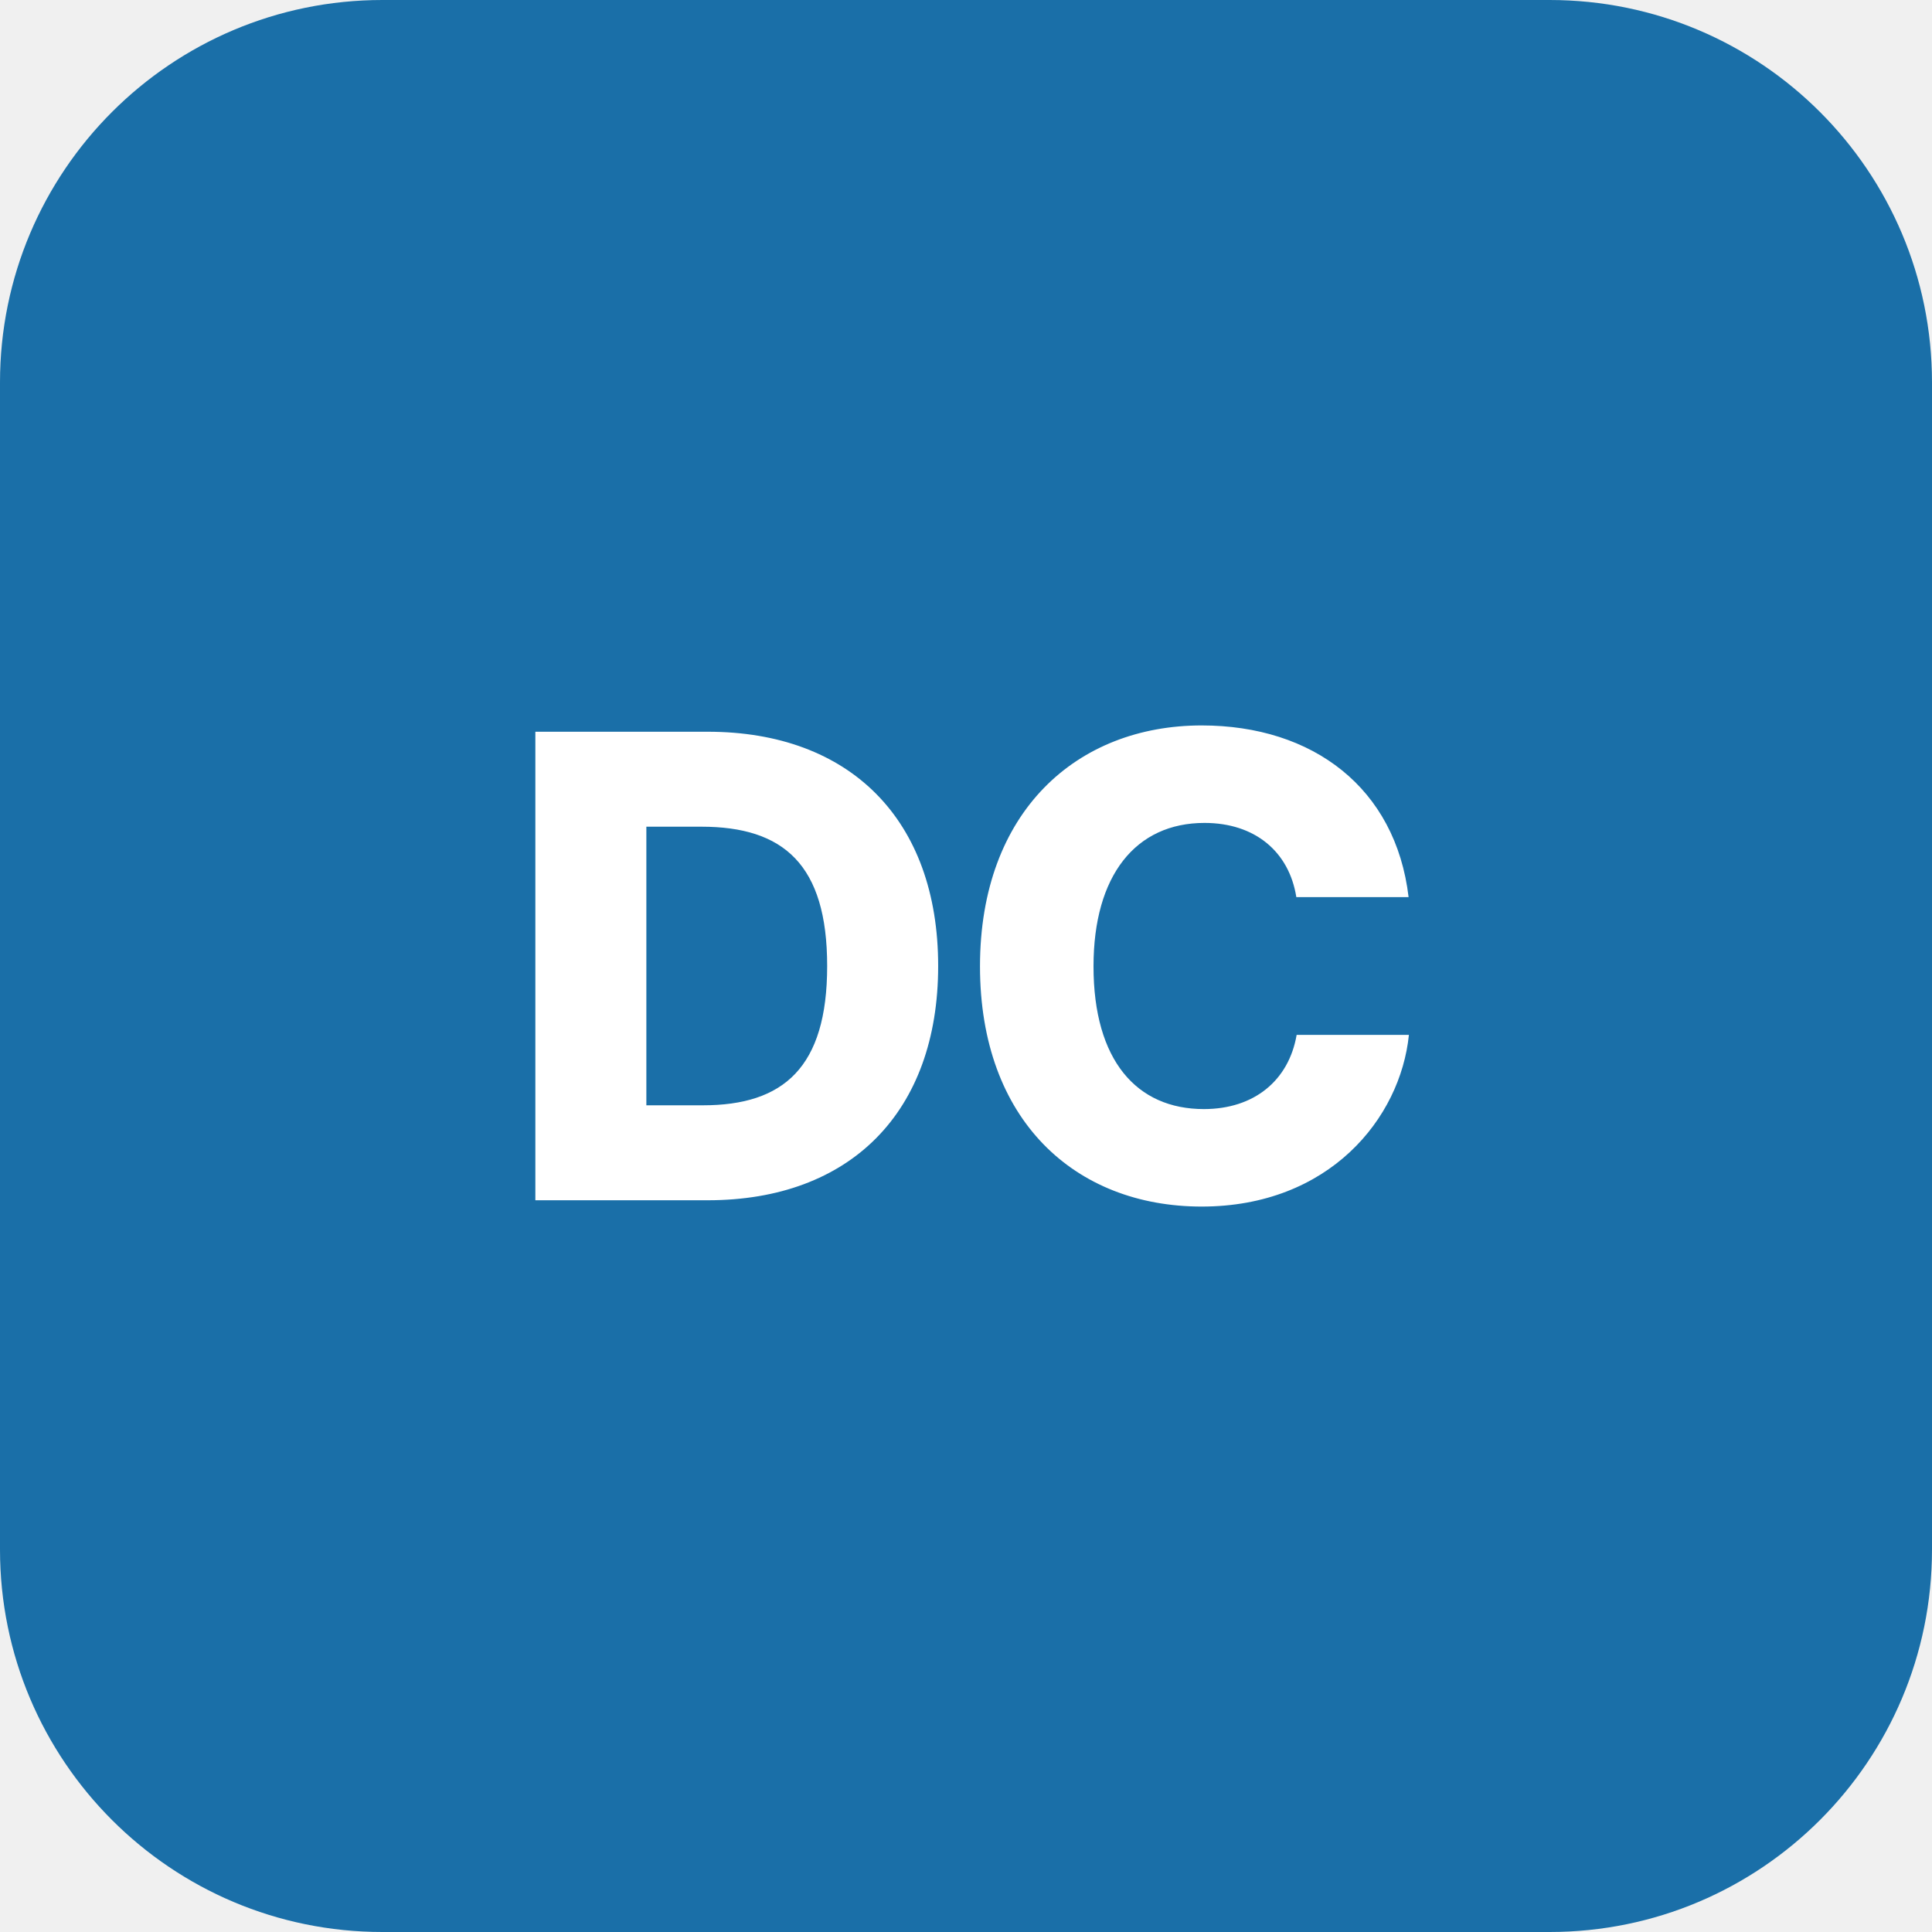
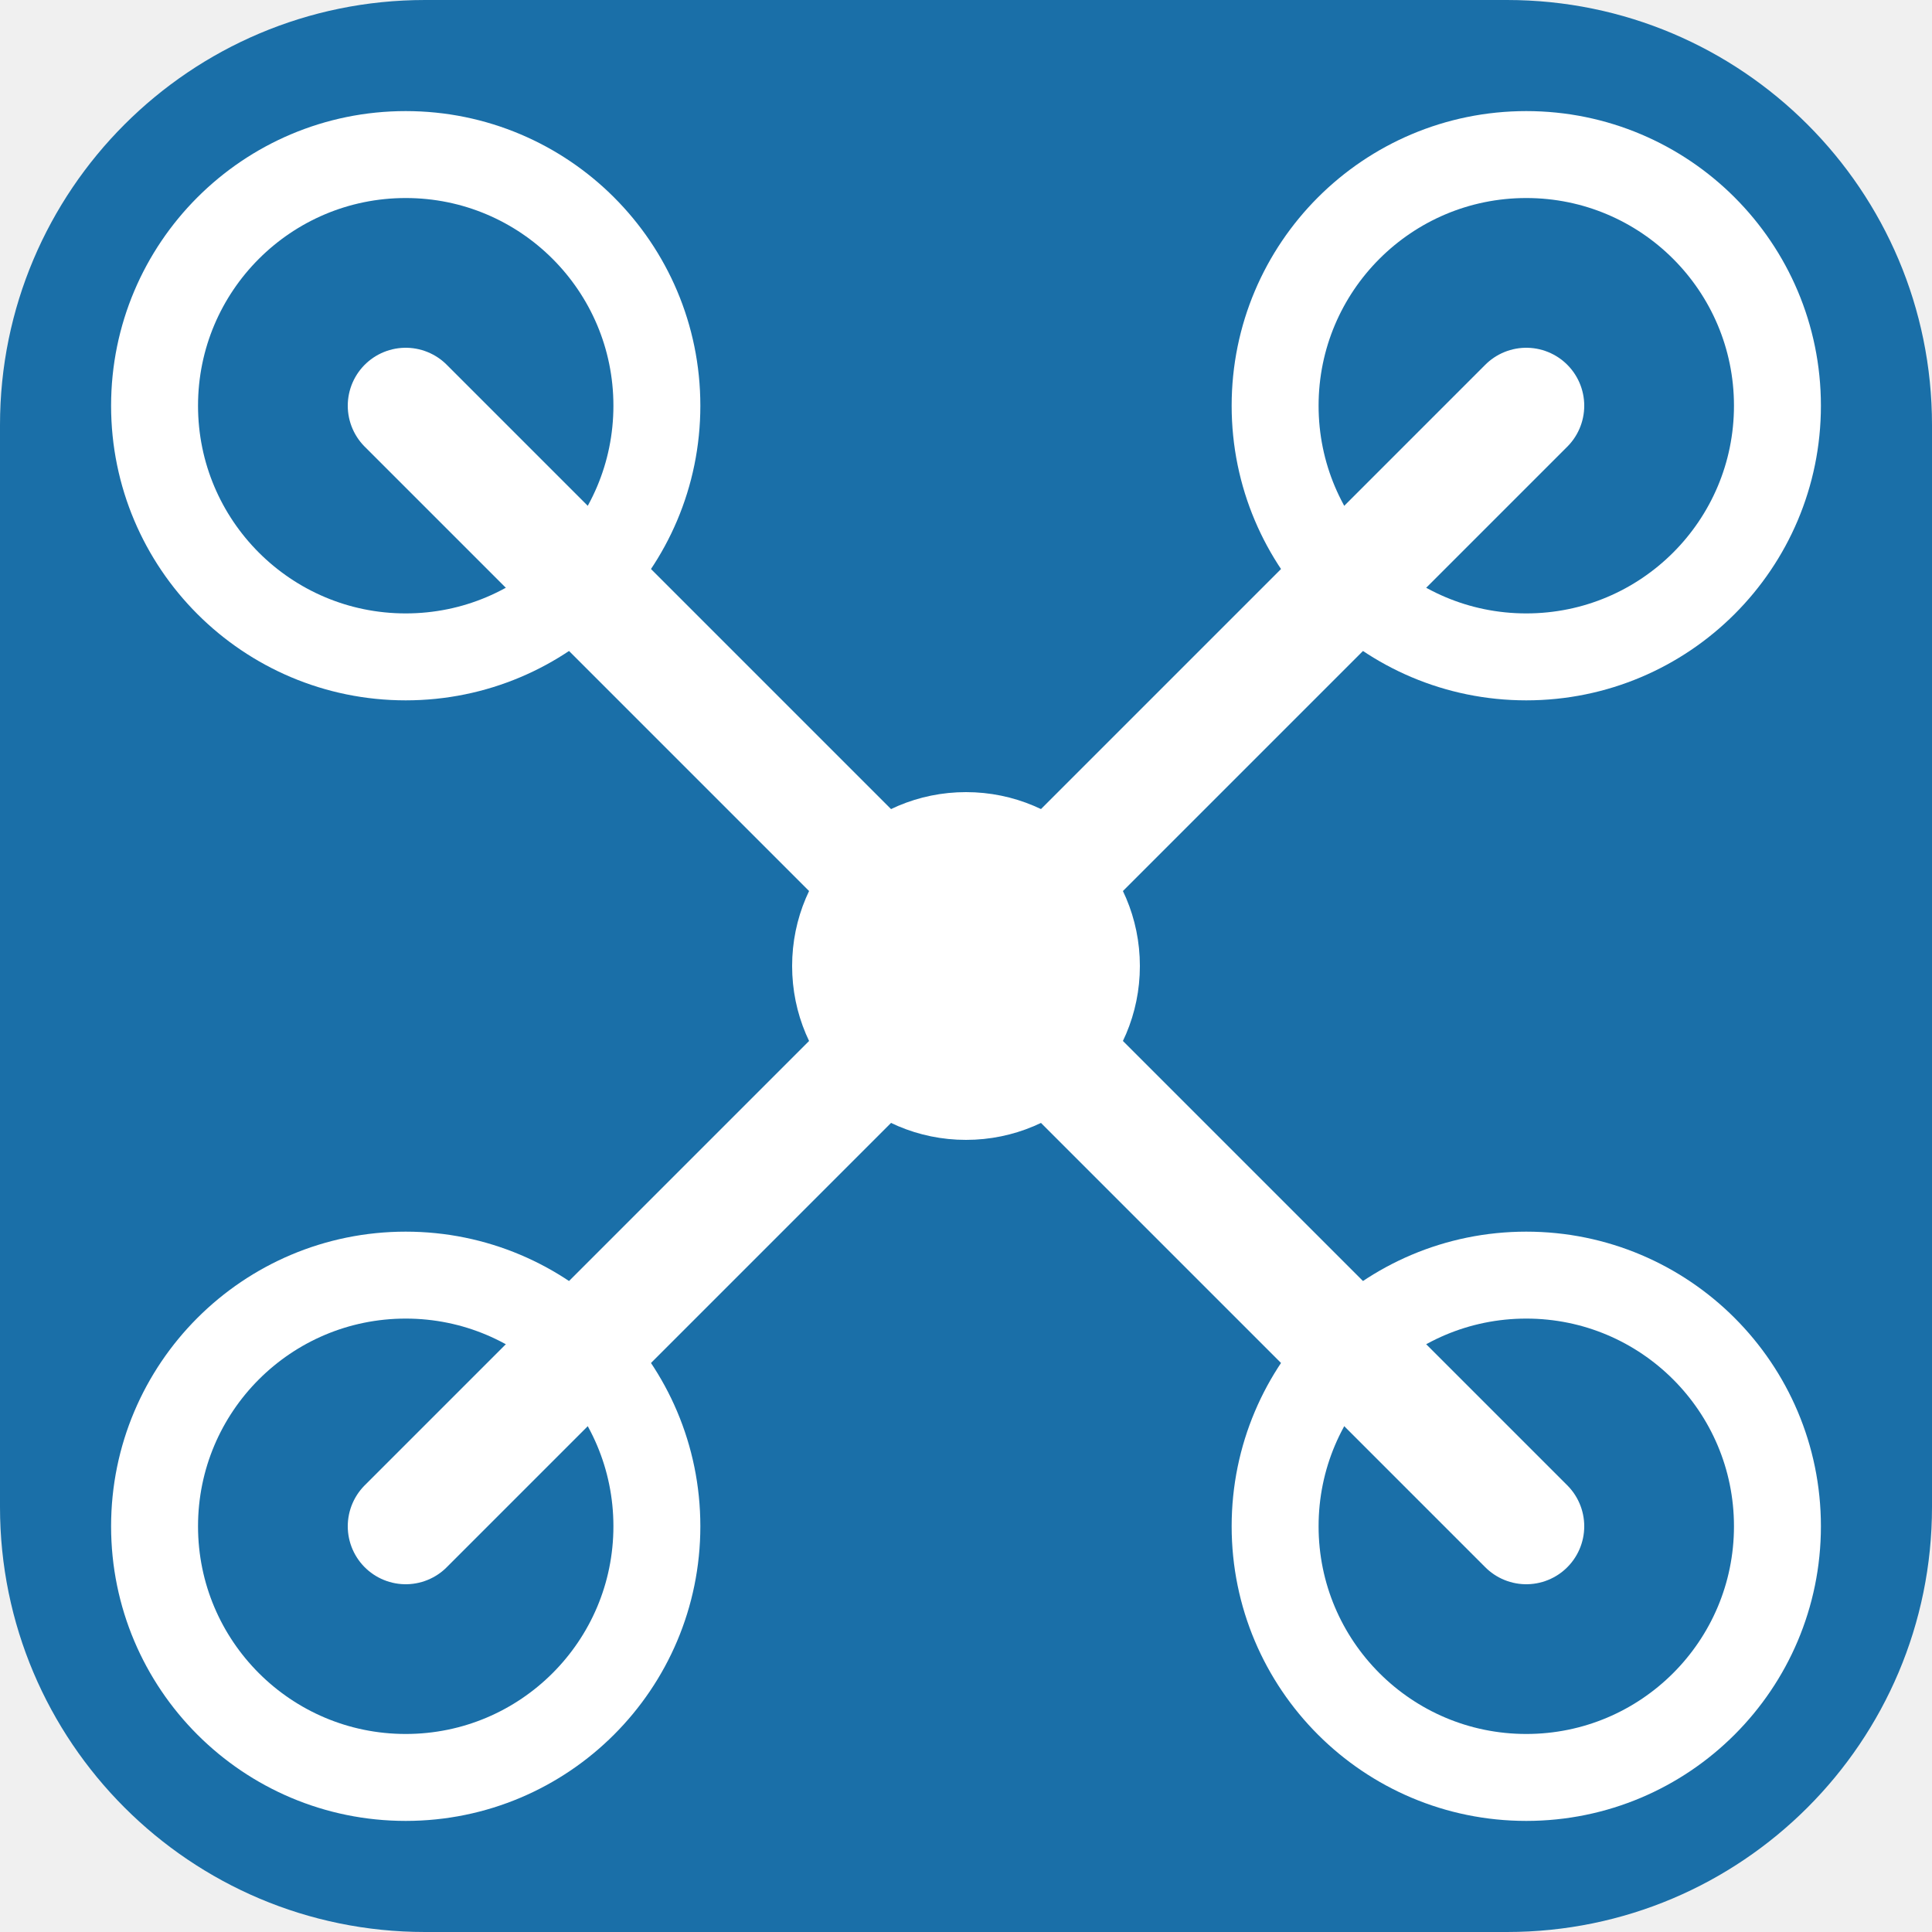
- <svg xmlns="http://www.w3.org/2000/svg" width="192" height="192" viewBox="0 0 192 192">
-   <rect width="192" height="192" rx="38" fill="#1a6fa8" />
-   <g transform="translate(96,96)">
-     <text text-anchor="middle" dominant-baseline="central" font-family="-apple-system,system-ui,sans-serif" font-size="64" font-weight="800" fill="#ffffff" letter-spacing="-1">DC</text>
-   </g>
+ <svg xmlns="http://www.w3.org/2000/svg" width="192" height="192" viewBox="0 0 100 100" fill="none">
+   <rect width="100" height="100" rx="22" fill="#1a6fa8" />
+   <line x1="50" y1="50" x2="21" y2="21" stroke="white" stroke-width="6" stroke-linecap="round" />
+   <line x1="50" y1="50" x2="79" y2="21" stroke="white" stroke-width="6" stroke-linecap="round" />
+   <line x1="50" y1="50" x2="21" y2="79" stroke="white" stroke-width="6" stroke-linecap="round" />
+   <line x1="50" y1="50" x2="79" y2="79" stroke="white" stroke-width="6" stroke-linecap="round" />
+   <circle cx="21" cy="21" r="13" stroke="white" stroke-width="4.5" />
+   <circle cx="79" cy="21" r="13" stroke="white" stroke-width="4.5" />
+   <circle cx="21" cy="79" r="13" stroke="white" stroke-width="4.5" />
+   <circle cx="79" cy="79" r="13" stroke="white" stroke-width="4.5" />
+   <circle cx="50" cy="50" r="9" fill="white" />
</svg>
